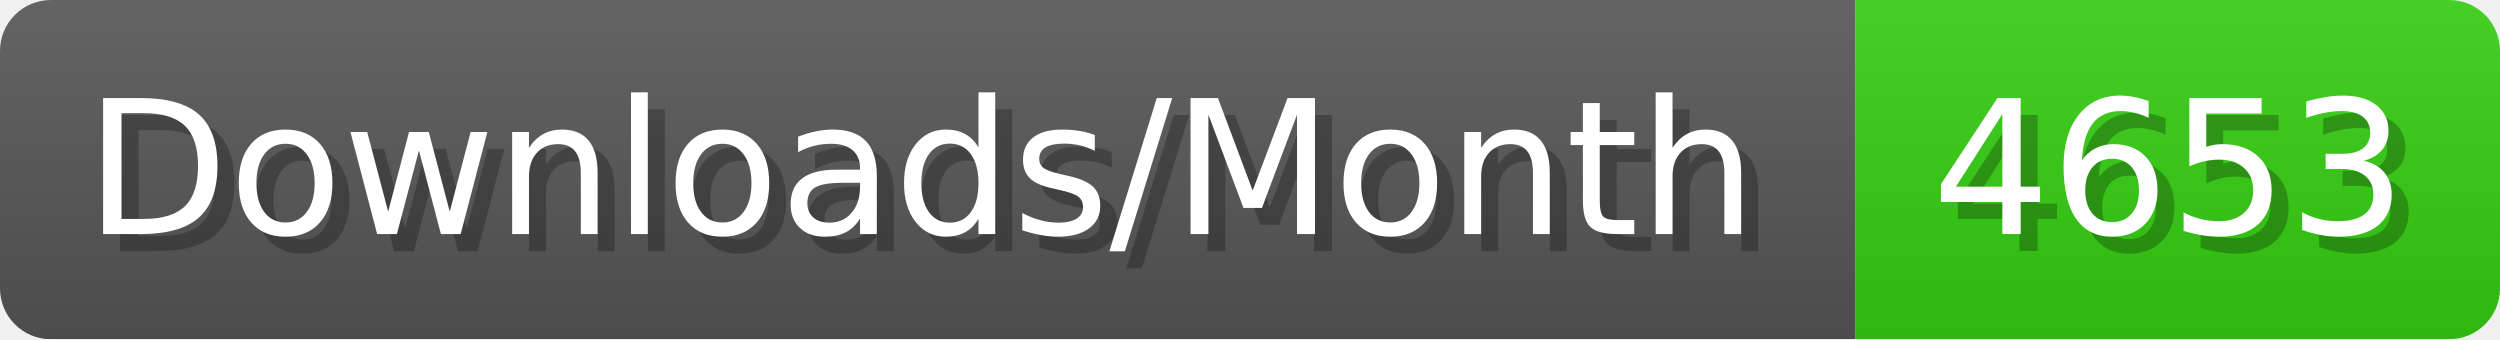
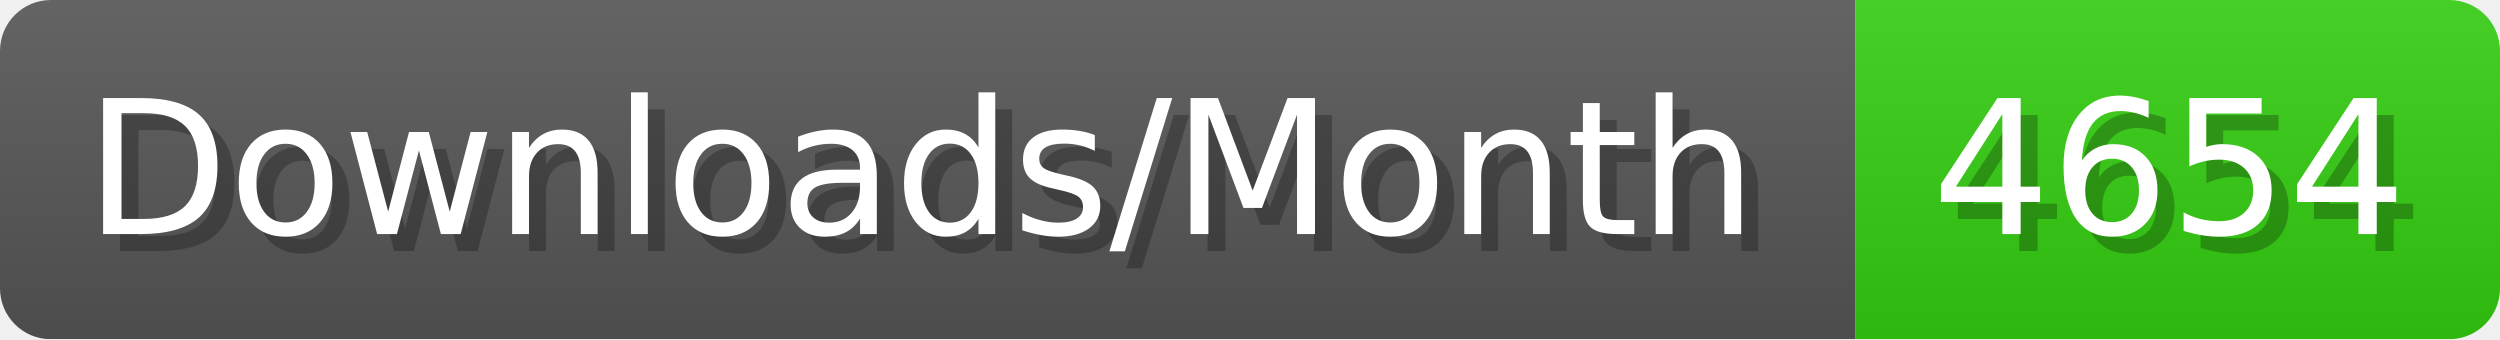
- <svg xmlns="http://www.w3.org/2000/svg" width="147.4" height="20" viewBox="0 0 1474 200" role="img" aria-label="Downloads/Month: 4653">
+ <svg xmlns="http://www.w3.org/2000/svg" width="147.4" height="20" viewBox="0 0 1474 200" role="img" aria-label="Downloads/Month: 4654">
  <linearGradient id="YlXUI" x2="0" y2="100%">
    <stop offset="0" stop-opacity=".1" stop-color="#EEE" />
    <stop offset="1" stop-opacity=".1" />
  </linearGradient>
  <mask id="JHhop">
    <rect width="1474" height="200" rx="30" fill="#FFF" />
  </mask>
  <g mask="url(#JHhop)">
    <rect width="1094" height="200" fill="#555" />
    <rect width="380" height="200" fill="#3C1" x="1094" />
    <rect width="1474" height="200" fill="url(#YlXUI)" />
  </g>
  <g aria-hidden="true" fill="#fff" text-anchor="start" font-family="Verdana,DejaVu Sans,sans-serif" font-size="110">
    <text x="60" y="148" textLength="994" fill="#000" opacity="0.25">Downloads/Month</text>
    <text x="50" y="138" textLength="994">Downloads/Month</text>
-     <text x="1149" y="148" textLength="280" fill="#000" opacity="0.25">4653</text>
-     <text x="1139" y="138" textLength="280">4653</text>
+     <text x="1149" y="148" textLength="280" fill="#000" opacity="0.25">4654</text>
+     <text x="1139" y="138" textLength="280">4654</text>
  </g>
</svg>
